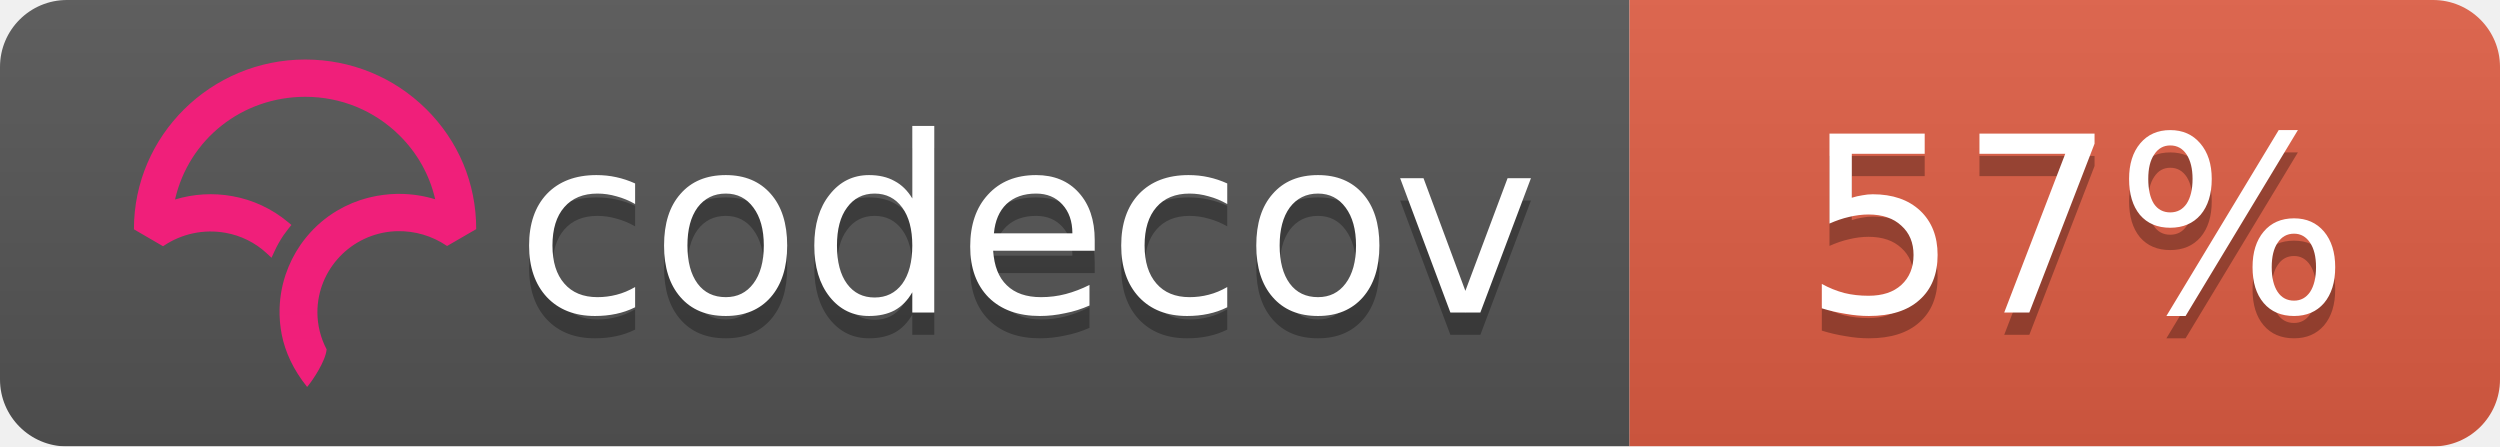
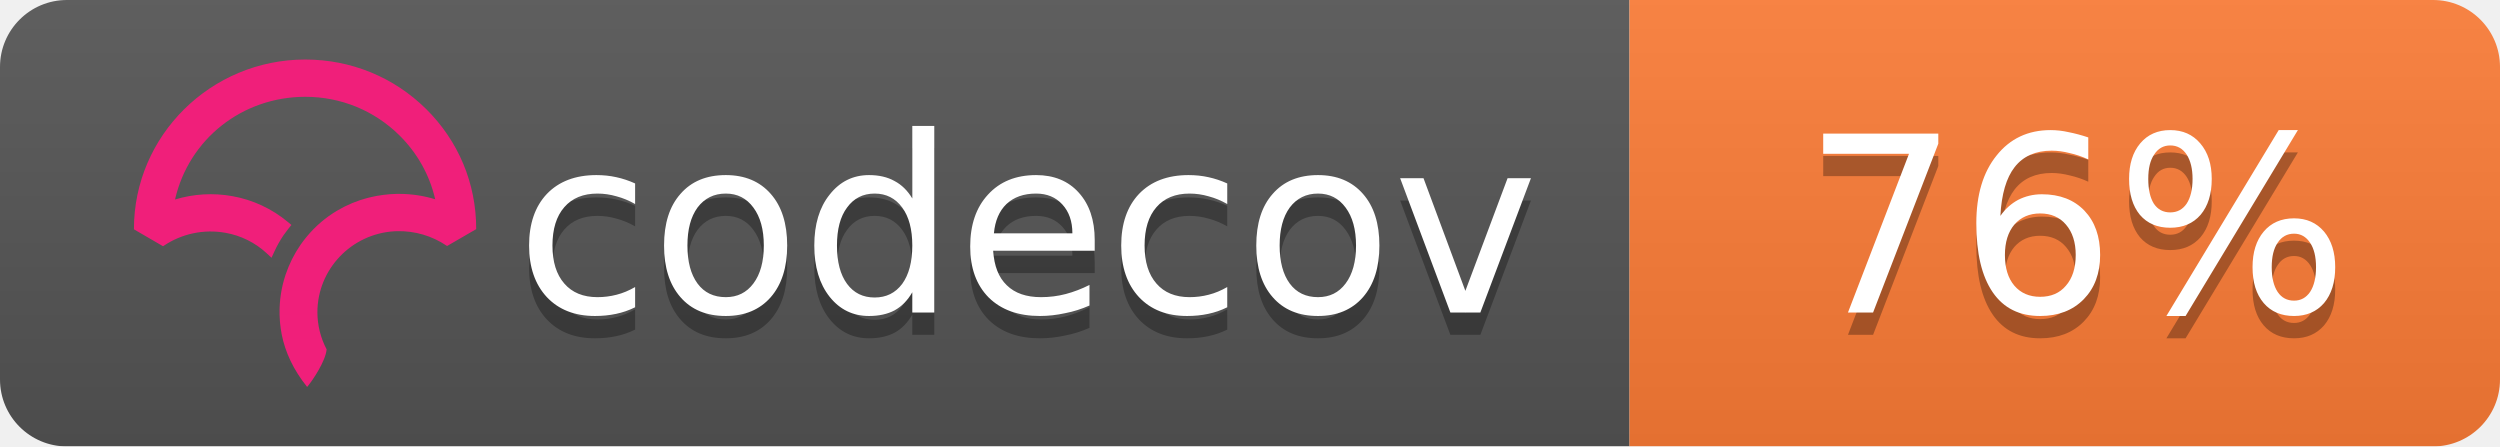
<svg xmlns="http://www.w3.org/2000/svg" width="112" height="20">
  <linearGradient id="b" x2="0" y2="100%">
    <stop offset="0" stop-color="#bbb" stop-opacity=".1" />
    <stop offset="1" stop-opacity=".1" />
  </linearGradient>
  <mask id="a">
    <rect width="112" height="20" rx="3" fill="#fff" />
  </mask>
  <g mask="url(#a)">
    <path fill="#555" d="M0 0h73v20H0z" />
-     <path fill="#e05d44" d="M73 0h39v20H73z" />
+     <path fill="#fe7d37" d="M73 0h39v20H73z" />
    <path fill="url(#b)" d="M0 0h112v20H0z" />
  </g>
  <g fill="#fff" text-anchor="middle" font-family="DejaVu Sans,Verdana,Geneva,sans-serif" font-size="11">
    <text x="46" y="15" fill="#010101" fill-opacity=".3">codecov</text>
    <text x="46" y="14">codecov</text>
-     <text x="93" y="15" fill="#010101" fill-opacity=".3">57%</text>
-     <text x="93" y="14">57%</text>
+     <text x="93" y="15" fill="#010101" fill-opacity=".3">76%</text>
+     <text x="93" y="14">76%</text>
  </g>
  <svg viewBox="120 -8 60 60">
    <path d="M23.013 0C10.333.009.01 10.22 0 22.762v.058l3.914 2.275.053-.036a11.291 11.291 0 0 1 8.352-1.767 10.911 10.911 0 0 1 5.5 2.726l.673.624.38-.828c.368-.802.793-1.556 1.264-2.24.19-.276.398-.554.637-.851l.393-.49-.484-.404a16.08 16.08 0 0 0-7.453-3.466 16.482 16.482 0 0 0-7.705.449C7.386 10.683 14.56 5.016 23.03 5.01c4.779 0 9.272 1.84 12.651 5.18 2.41 2.382 4.069 5.35 4.807 8.591a16.53 16.53 0 0 0-4.792-.723l-.292-.002a16.707 16.707 0 0 0-1.902.14l-.08.012c-.28.037-.524.074-.748.115-.11.019-.218.041-.327.063-.257.052-.51.108-.75.169l-.265.067a16.39 16.39 0 0 0-.926.276l-.056.018c-.682.23-1.36.511-2.016.838l-.052.026c-.29.145-.584.305-.899.49l-.069.04a15.596 15.596 0 0 0-4.061 3.466l-.145.175c-.29.36-.521.666-.723.96-.17.247-.34.513-.552.864l-.116.199c-.17.292-.32.57-.449.824l-.03.057a16.116 16.116 0 0 0-.843 2.029l-.034.102a15.65 15.65 0 0 0-.786 5.174l.003.214a21.523 21.523 0 0 0 .04.754c.009.119.02.237.032.355.014.145.032.29.049.432l.01.08c.01.067.017.133.026.197.034.242.074.48.119.72.463 2.419 1.62 4.836 3.345 6.99l.078.098.08-.095c.688-.81 2.395-3.38 2.539-4.922l.003-.029-.014-.025a10.727 10.727 0 0 1-1.226-4.956c0-5.76 4.545-10.544 10.343-10.89l.381-.014a11.403 11.403 0 0 1 6.651 1.957l.054.036 3.862-2.237.05-.03v-.056c.006-6.08-2.384-11.793-6.729-16.089C34.932 2.361 29.16 0 23.013 0" fill="#F01F7A" fill-rule="evenodd" />
  </svg>
</svg>
